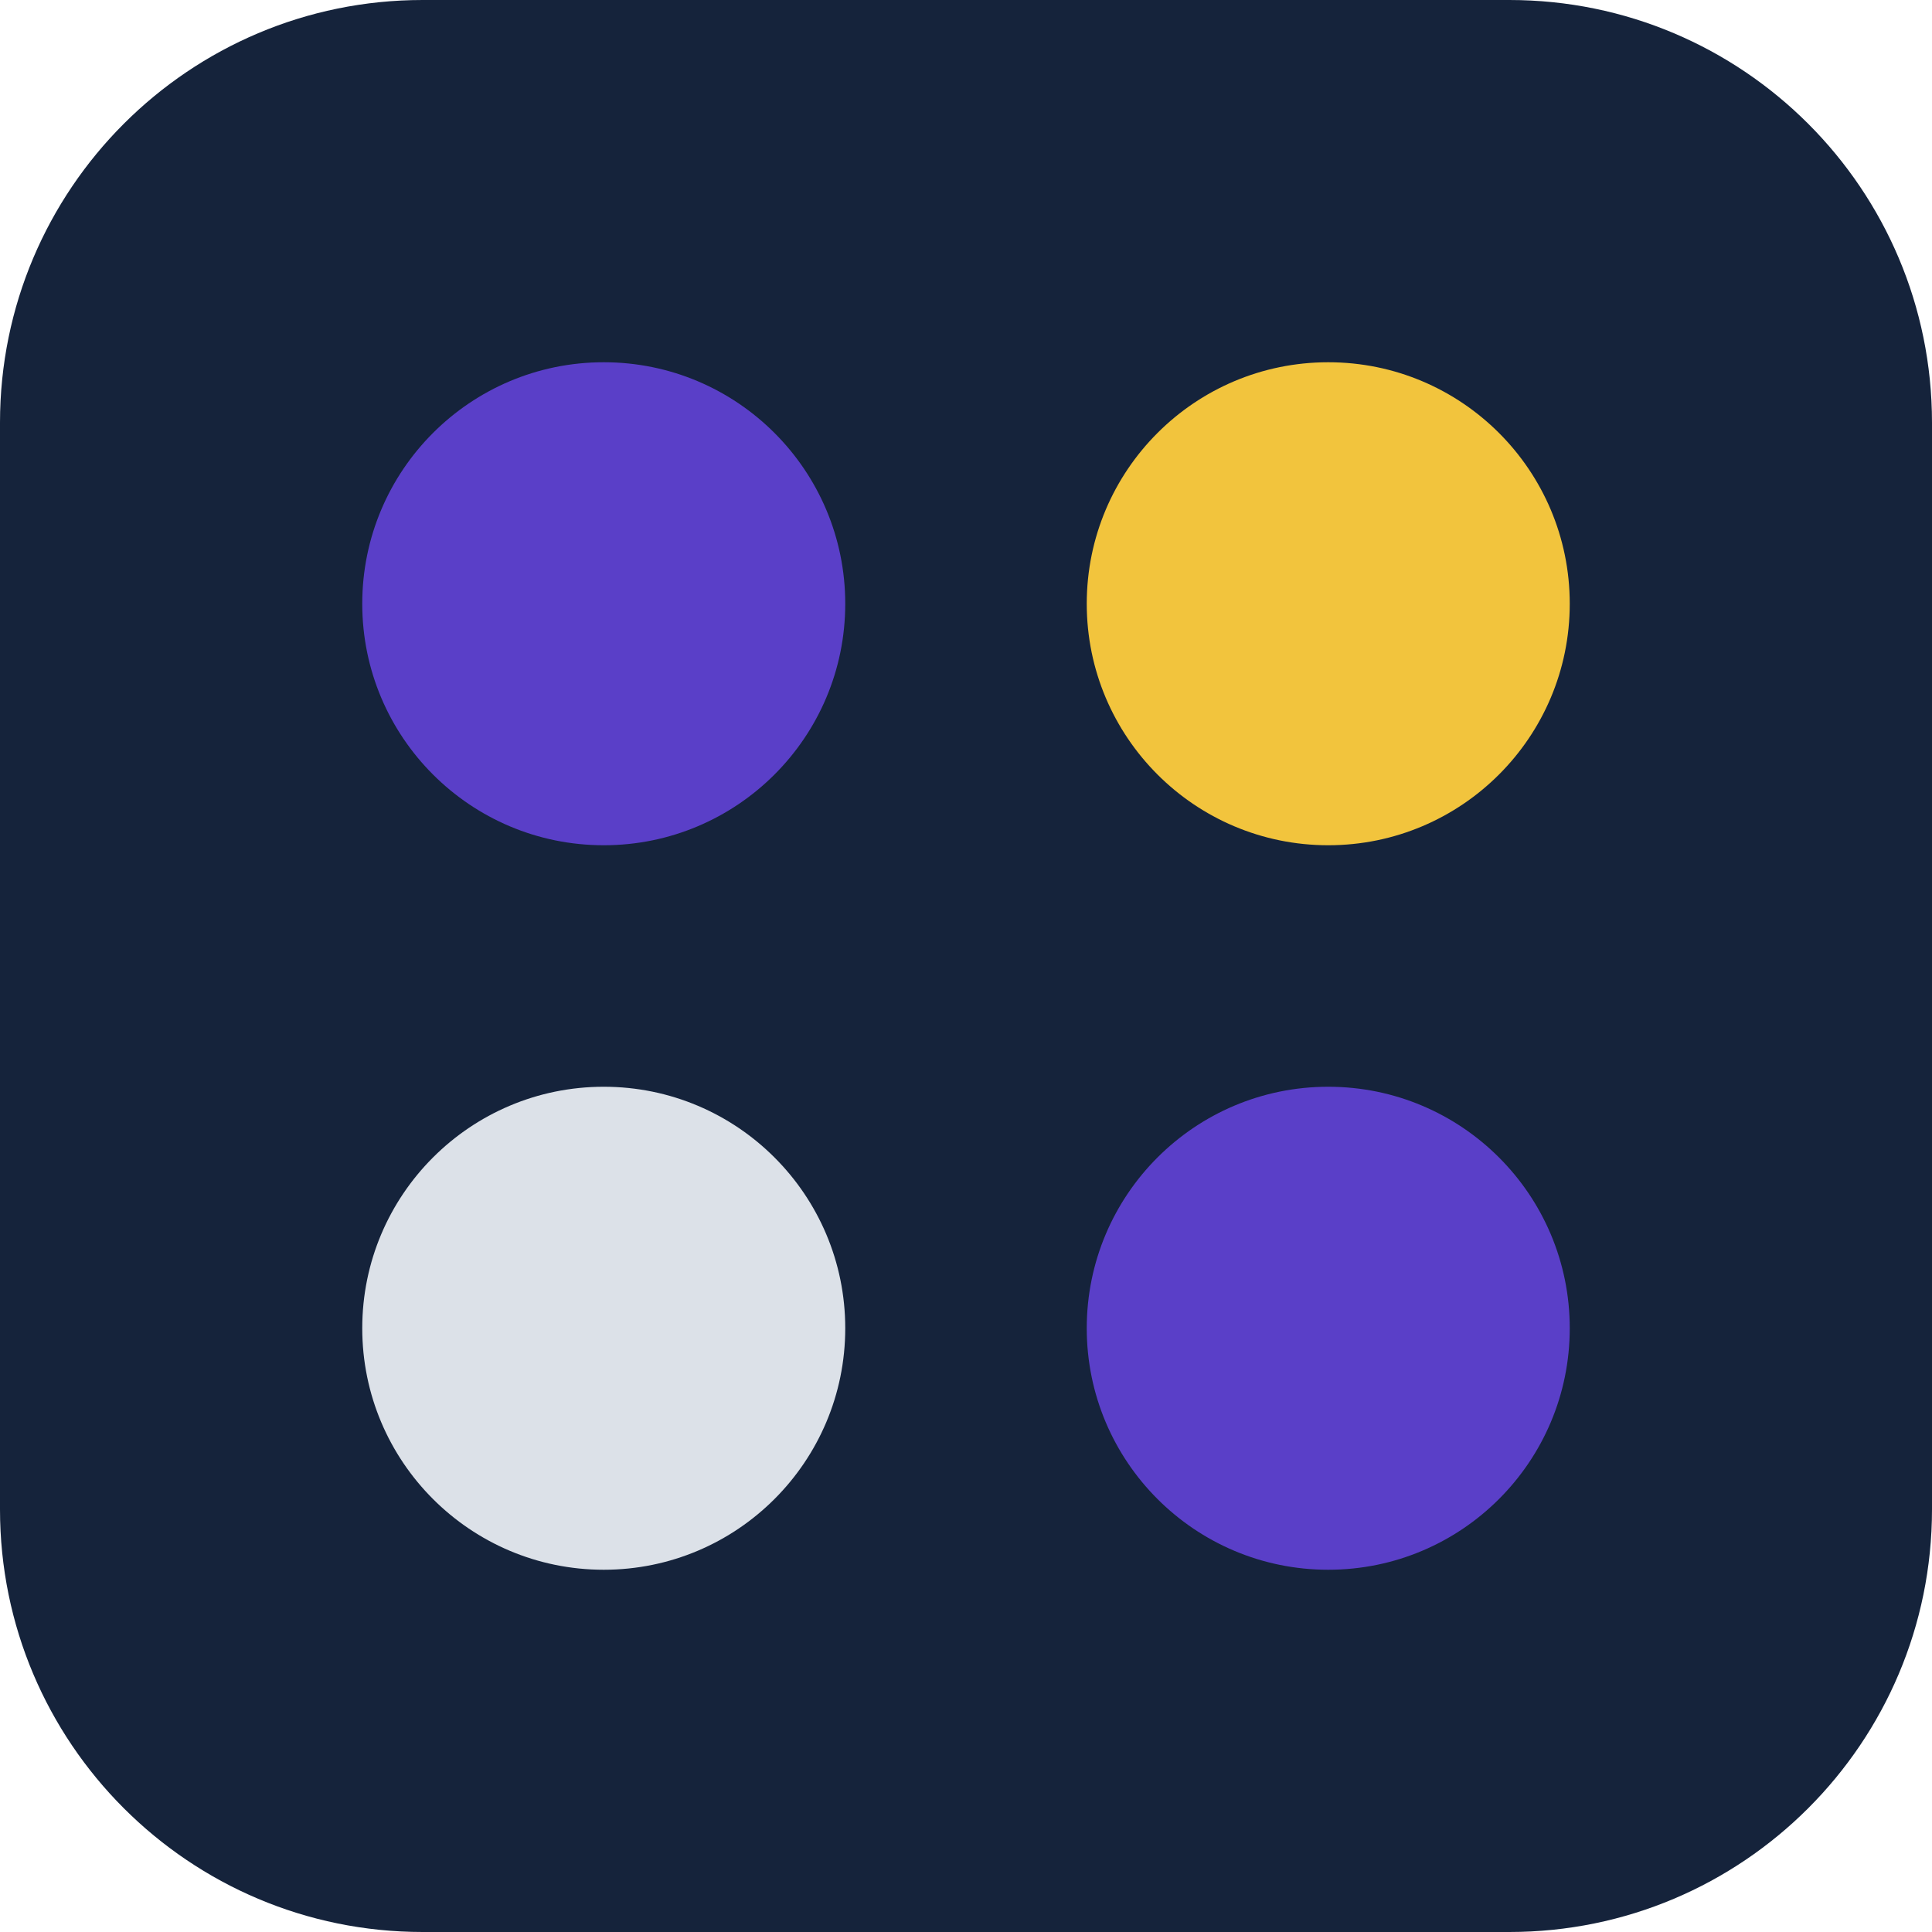
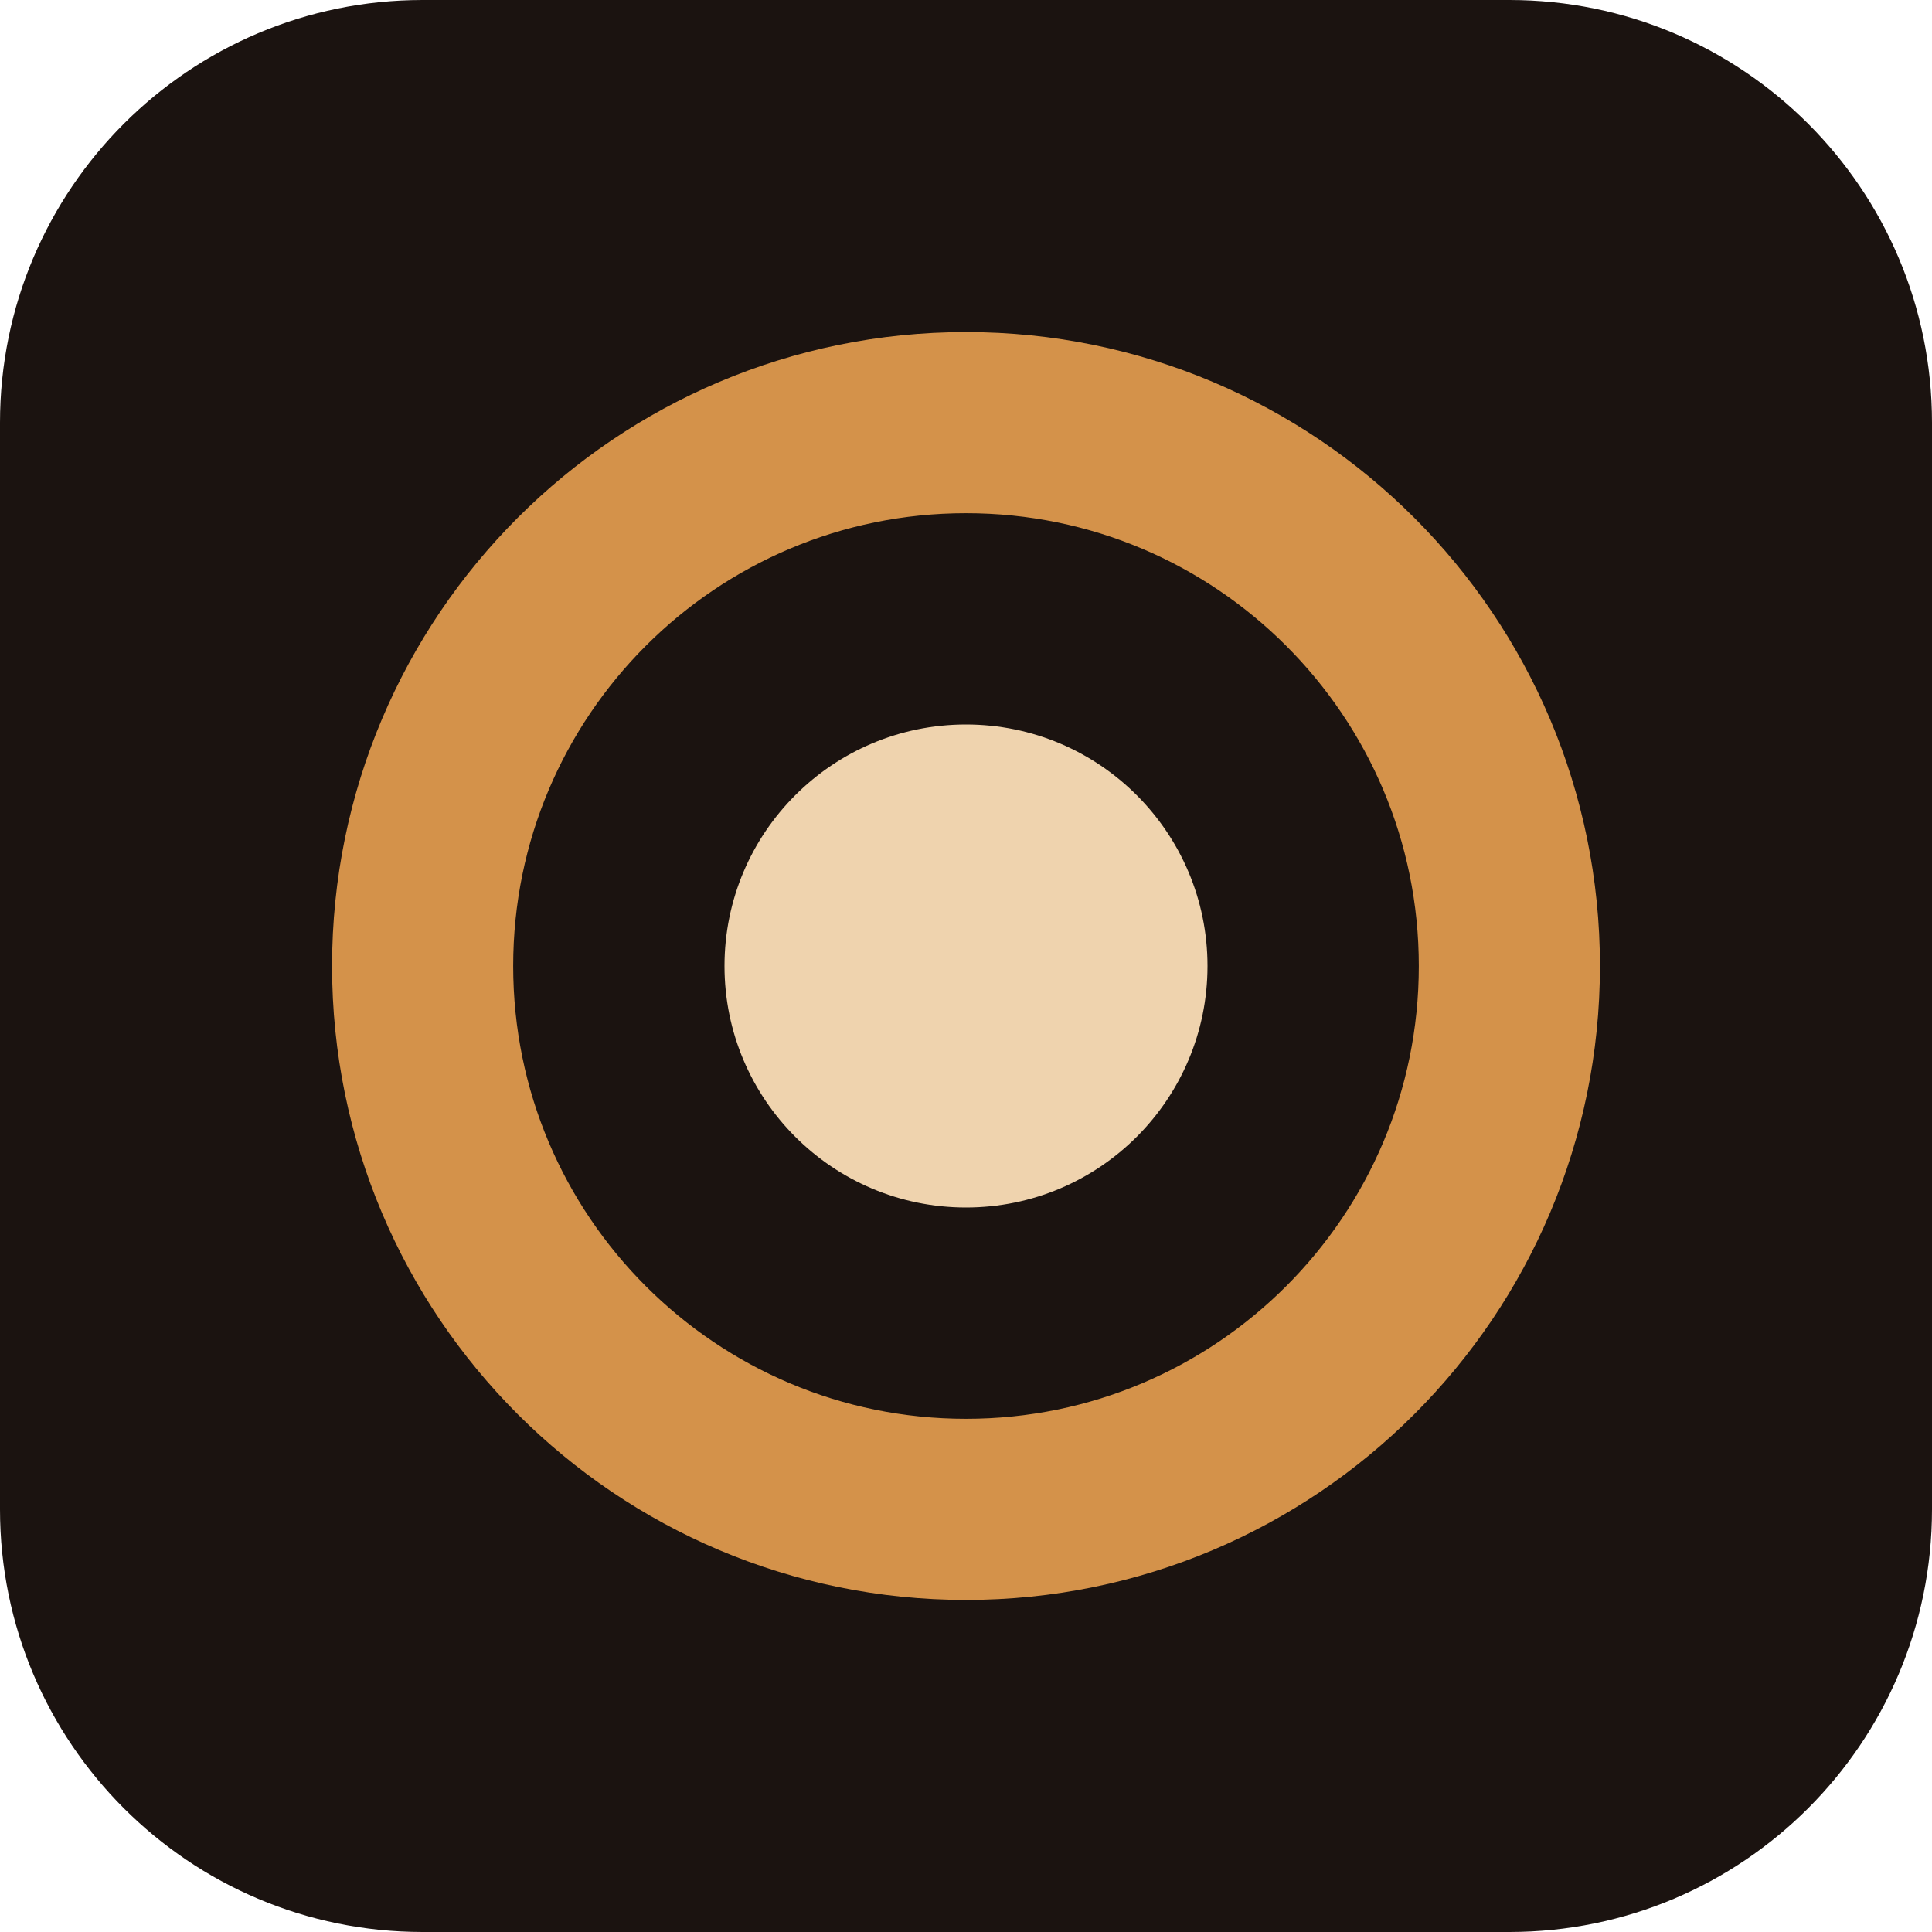
<svg xmlns="http://www.w3.org/2000/svg" viewBox="0 0 64 64">
-   <rect width="64" height="64" rx="14" fill="#15233B" />
-   <g fill="#5A3FC8">
-     <circle cx="20" cy="20" r="8" />
-     <circle cx="44" cy="44" r="8" />
-   </g>
-   <g fill="#F2C43D">
-     <circle cx="44" cy="20" r="8" />
-   </g>
-   <circle cx="20" cy="44" r="8" fill="#DCE1E8" />
+   <rect width="64" height="64" rx="14" fill="#1B1310" />
+   <circle cx="32" cy="32" r="18" fill="none" stroke="#D4924A" stroke-width="6" />
+   <circle cx="32" cy="32" r="8" fill="#EFD3AE" />
</svg>
